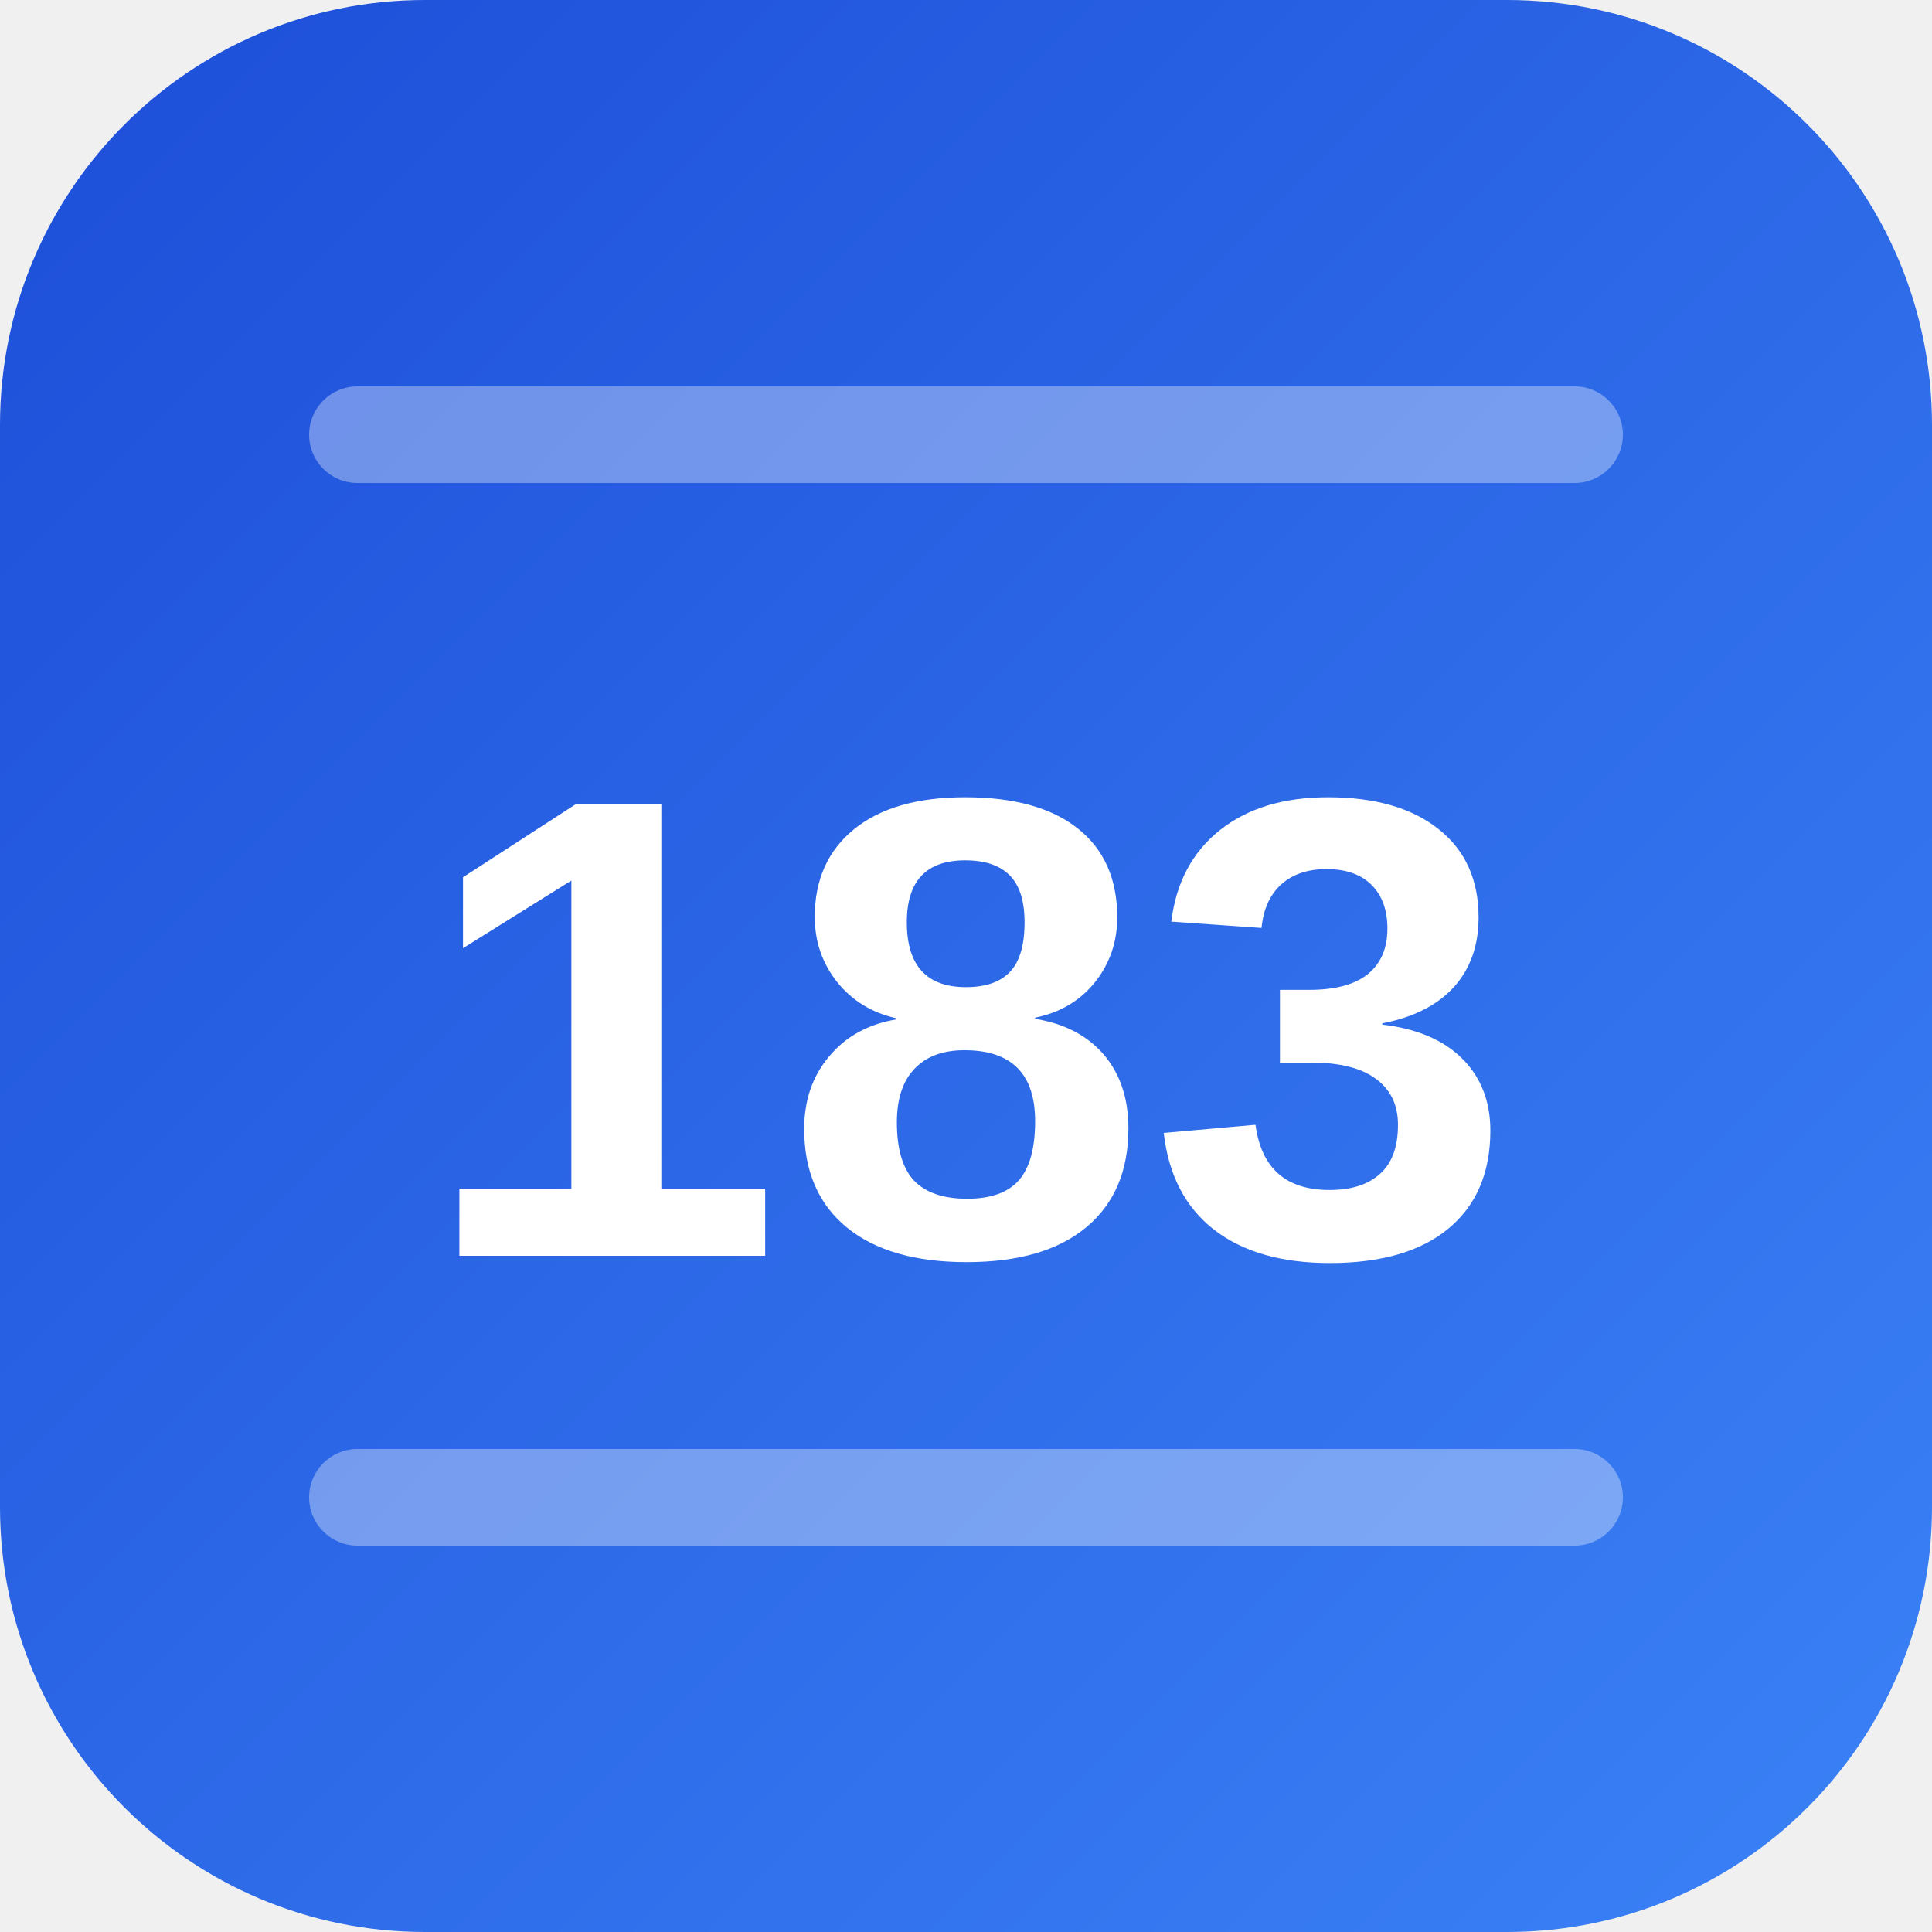
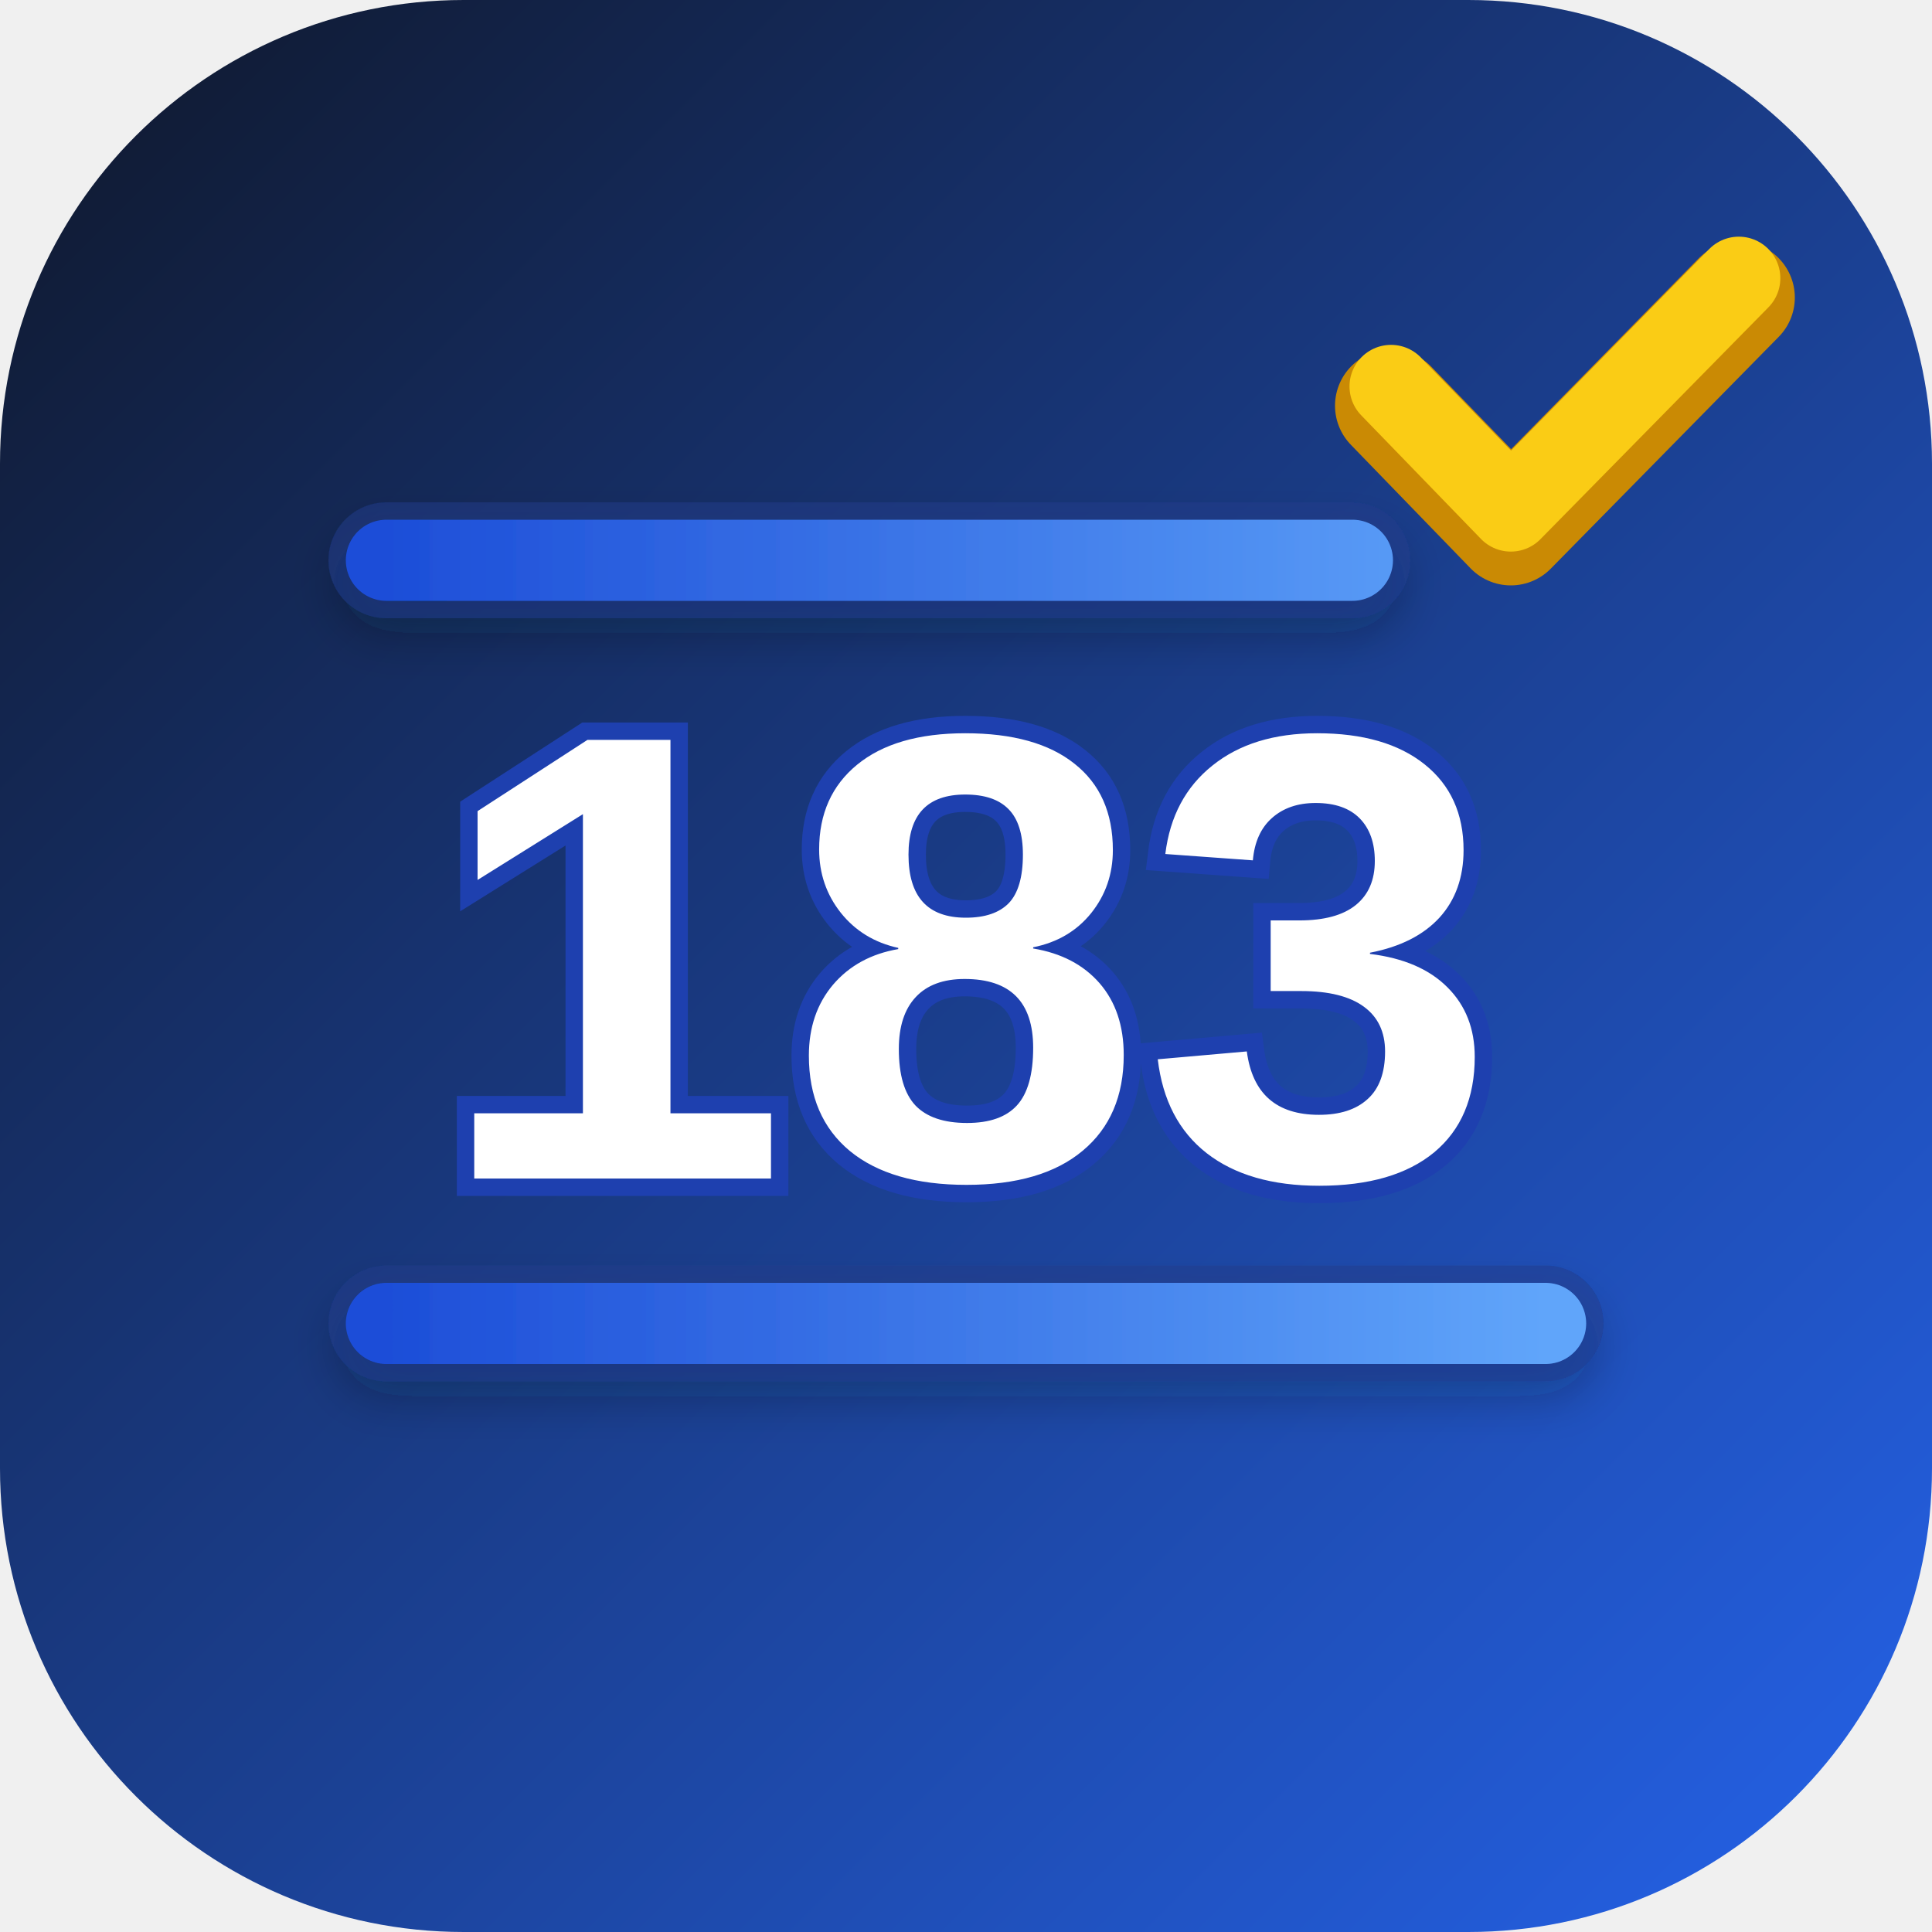
<svg xmlns="http://www.w3.org/2000/svg" viewBox="0 0 100 100">
  <defs>
    <linearGradient id="bg" x1="0" y1="0" x2="100" y2="100" gradientUnits="userSpaceOnUse">
+       <stop offset="0%" stop-color="#0f172a" />
+       <stop offset="100%" stop-color="#2563eb" />
+     </linearGradient>
+     <linearGradient id="bar" x1="20" y1="0" x2="80" y2="0" gradientUnits="userSpaceOnUse">
      <stop offset="0%" stop-color="#1d4ed8" />
-       <stop offset="100%" stop-color="#3b82f6" />
+       <stop offset="100%" stop-color="#60a5fa" />
    </linearGradient>
+     <filter id="soft-shadow" x="-20%" y="-20%" width="140%" height="140%">
+       <feDropShadow dx="0" dy="1.2" stdDeviation="1.2" flood-color="#0f172a" flood-opacity="0.28" />
+     </filter>
  </defs>
-   <rect width="100" height="100" rx="22" fill="url(#bg)" />
-   <rect x="16" y="20" width="68" height="5" rx="2.5" fill="white" fill-opacity="0.35" />
-   <text x="50" y="65" font-family="'Arial Black', 'Helvetica Neue', Arial, sans-serif" font-size="34" font-weight="900" fill="white" text-anchor="middle">183</text>
-   <rect x="16" y="75" width="68" height="5" rx="2.5" fill="white" fill-opacity="0.35" />
+   <rect width="100" height="100" rx="24" fill="url(#bg)" />
+   <g filter="url(#soft-shadow)">
+     <path d="M20 29h50" stroke="#1e3a8a" stroke-opacity="0.52" stroke-width="6" stroke-linecap="round" />
+     <path d="M20 29h50" stroke="url(#bar)" stroke-width="4.2" stroke-linecap="round" />
+     <path d="M20 68.5h60" stroke="#1e3a8a" stroke-opacity="0.52" stroke-width="6" stroke-linecap="round" />
+     <path d="M20 68.5h60" stroke="url(#bar)" stroke-width="4.2" stroke-linecap="round" />
+   </g>
+   <text x="50" y="61" font-family="'Arial Black', 'Helvetica Neue', Arial, sans-serif" font-size="33" font-weight="900" fill="white" stroke="#1e40af" stroke-width="1.8" paint-order="stroke fill" text-anchor="middle">183</text>
+   <path d="M72 21l6.2 6.4 11.8-12" stroke="#ca8a04" stroke-width="5.8" stroke-linecap="round" stroke-linejoin="round" fill="none" />
+   <path d="M72 20l6.2 6.4 11.8-12" stroke="#facc15" stroke-width="4.3" stroke-linecap="round" stroke-linejoin="round" fill="none" />
</svg>
